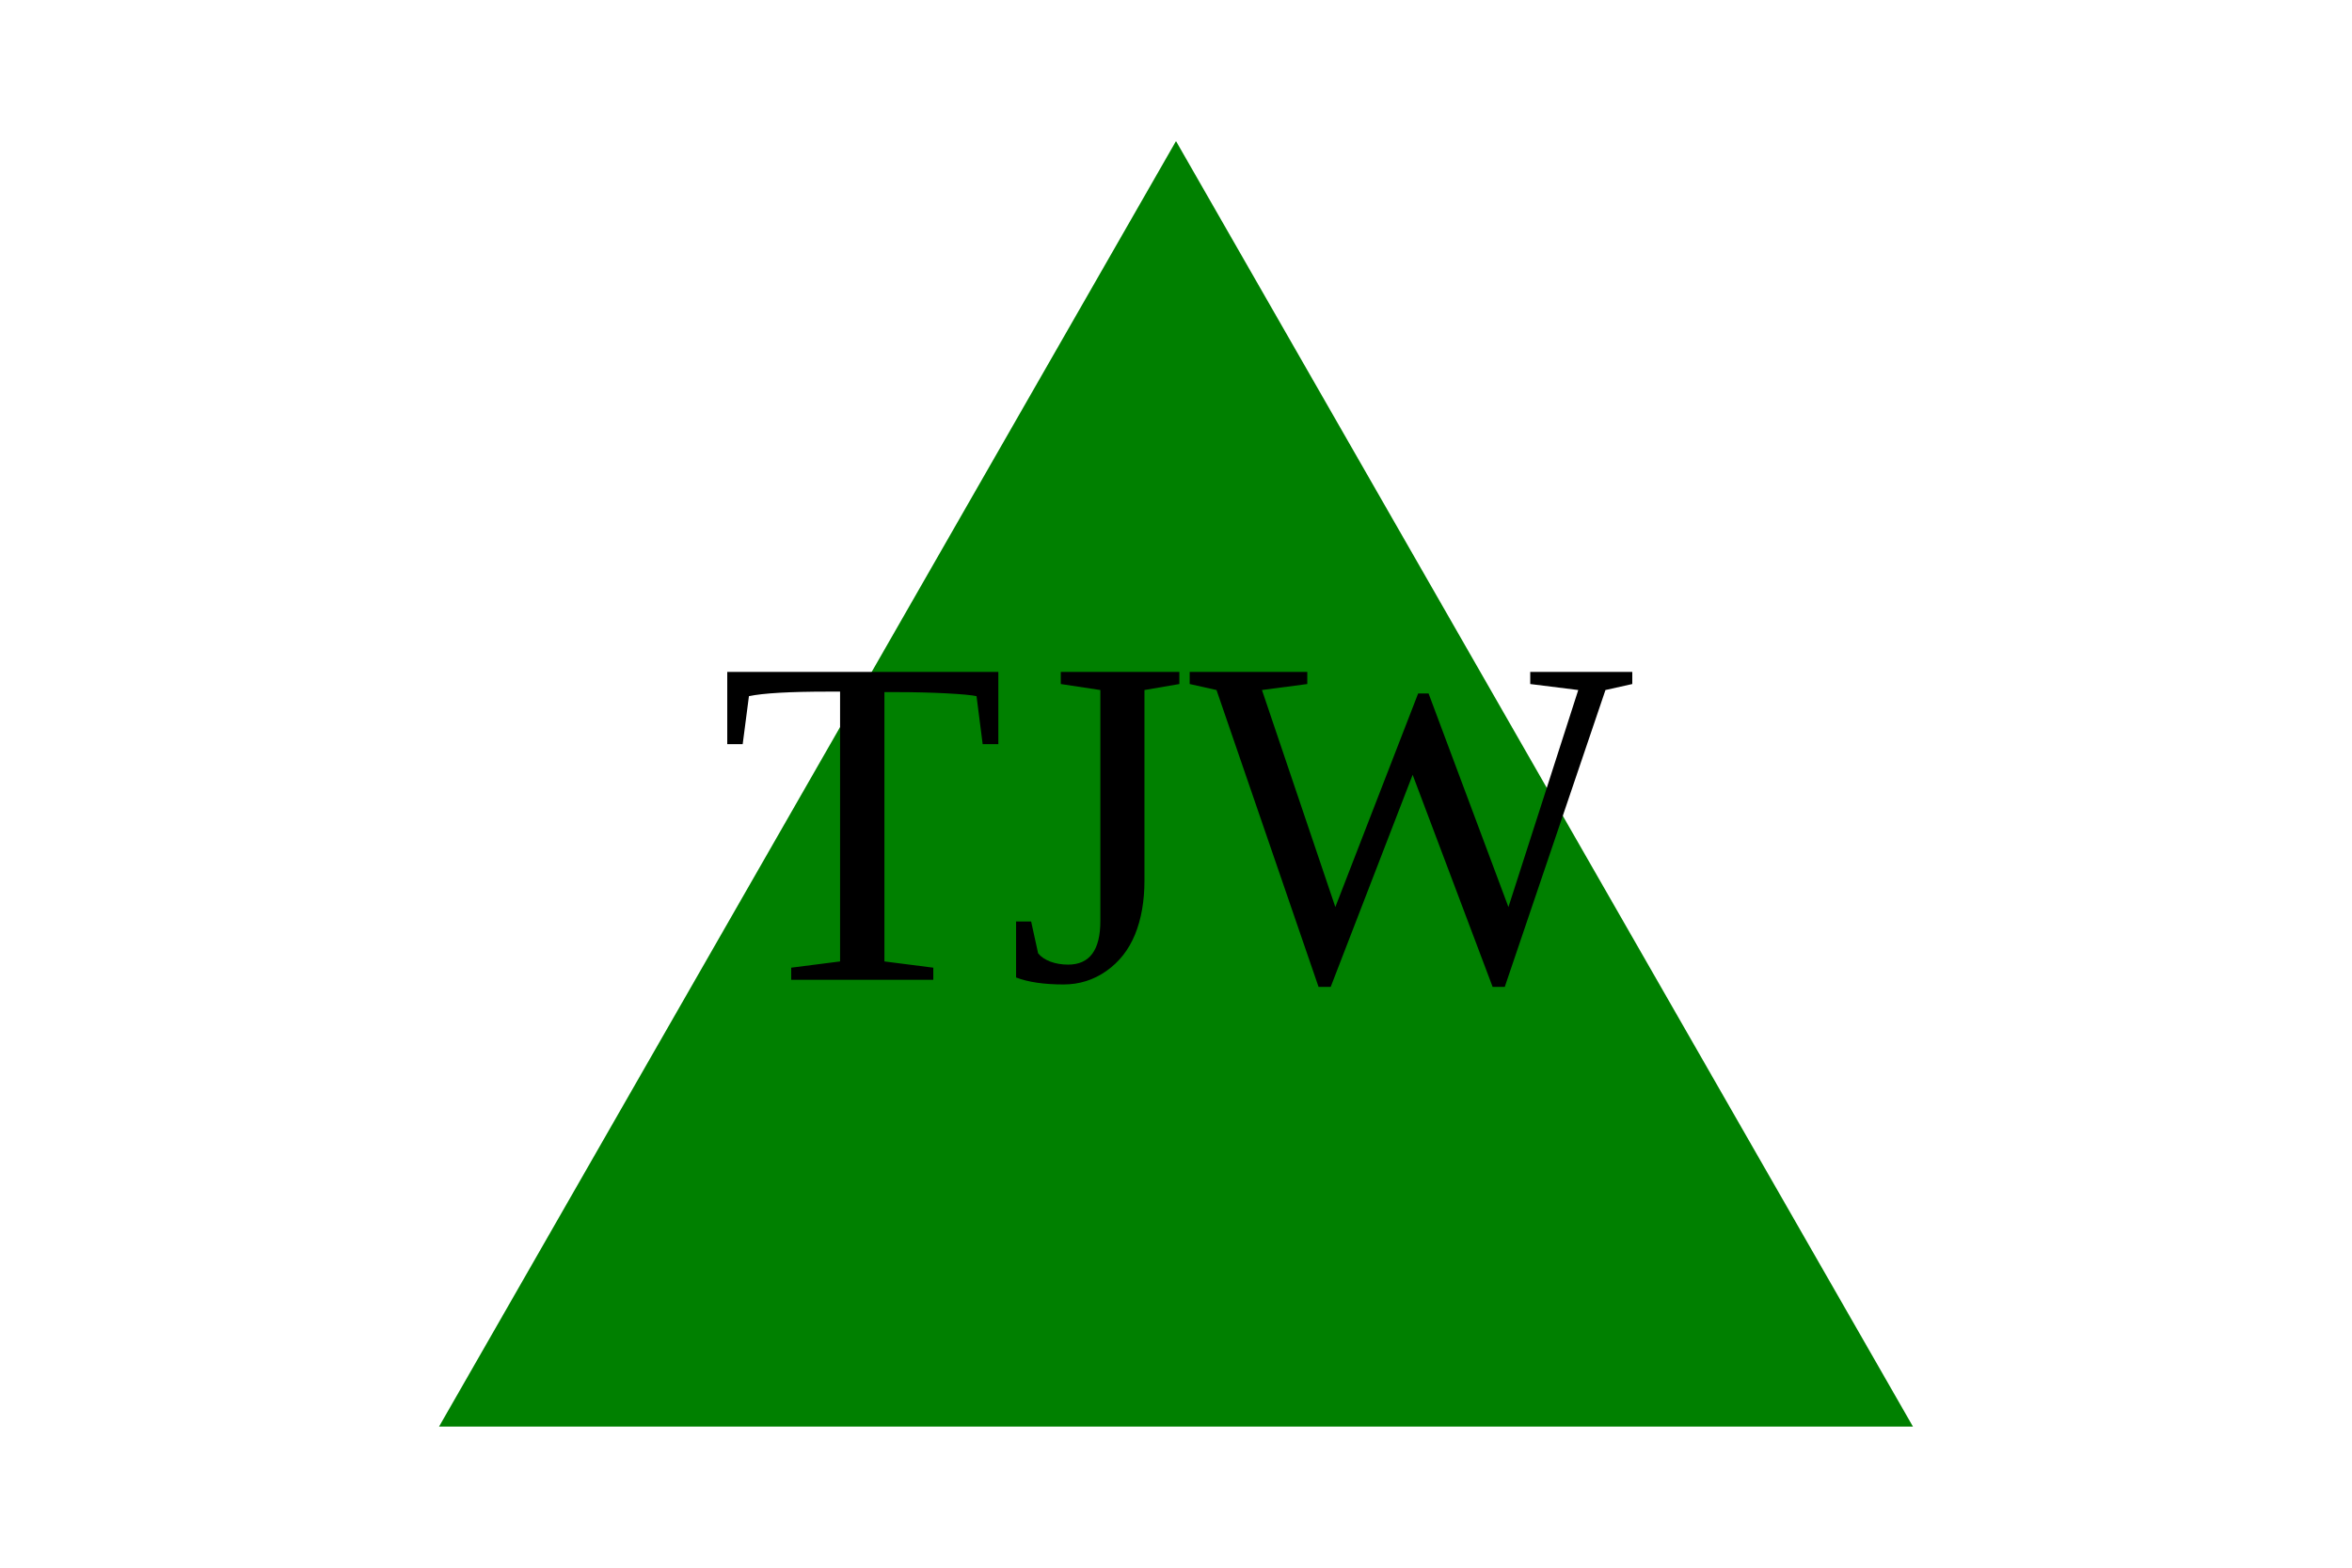
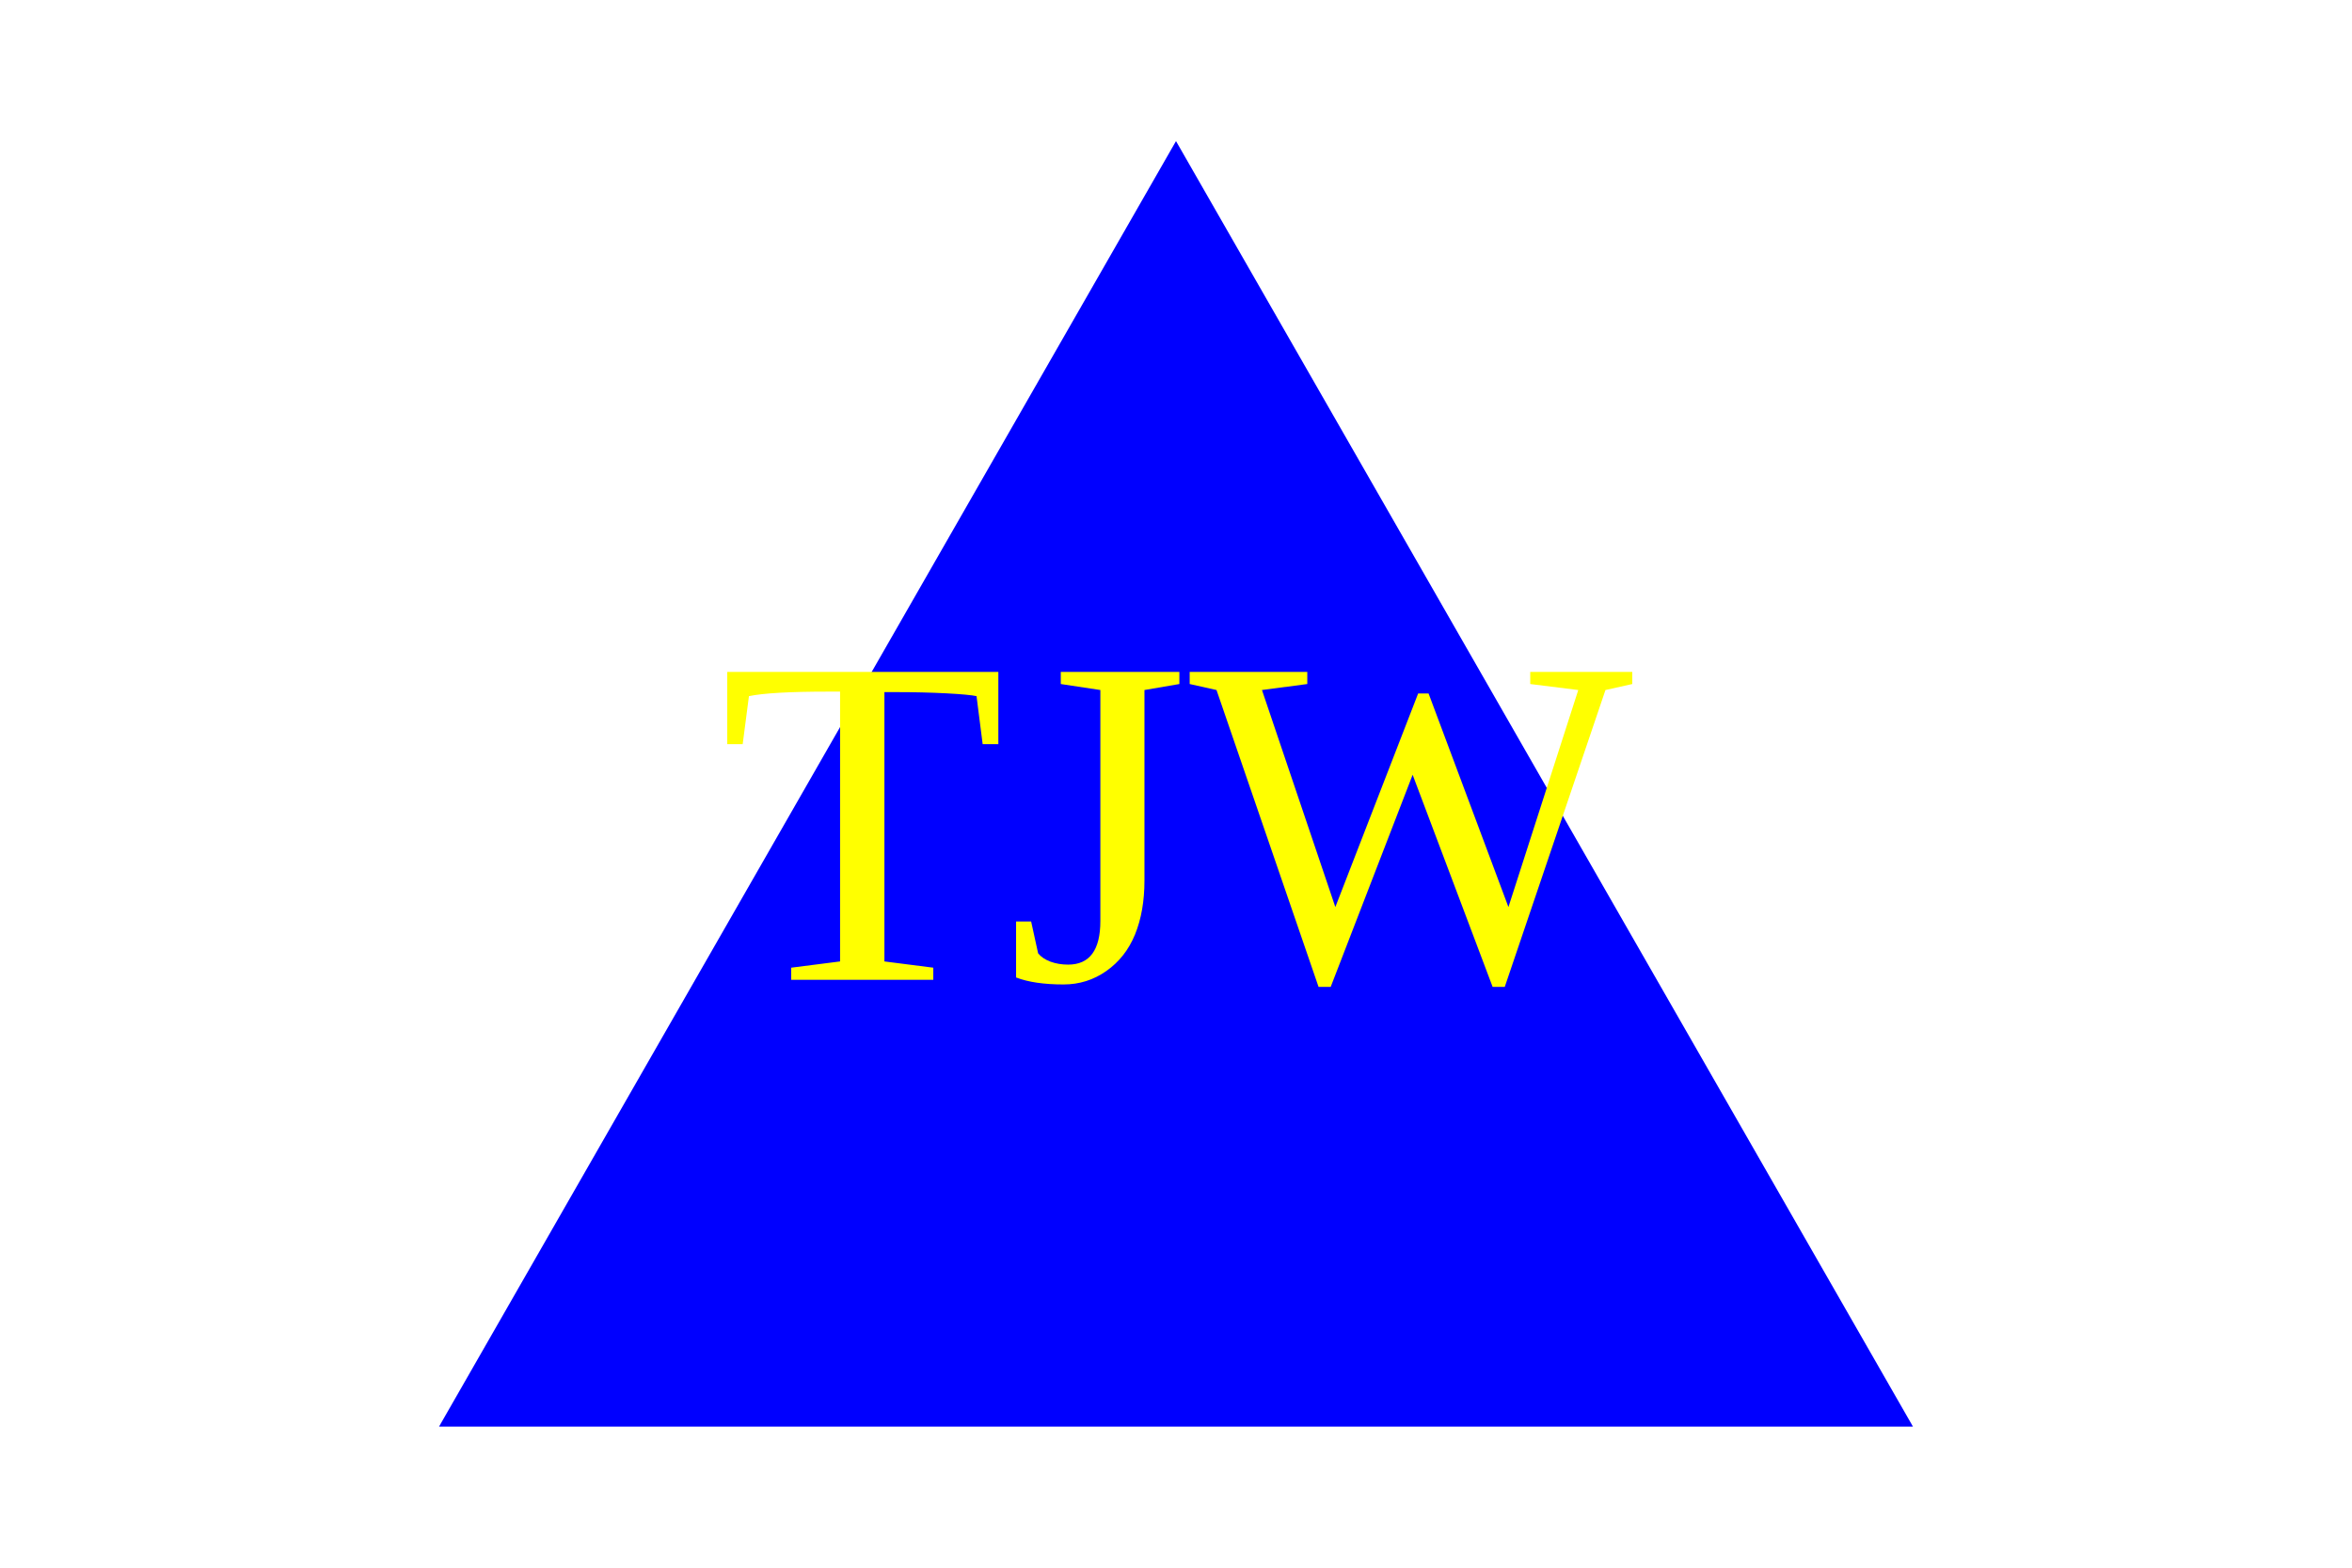
<svg xmlns="http://www.w3.org/2000/svg" version="1.1" width="300" height="200">
-   <polygon points="150, 18 244, 182 56, 182" fill="Green" />
-   <text x="150" y="125" font-size="60" text-anchor="middle" fill="Black">TJW</text>
+   <polygon points="150, 18 244, 182 56, 182" fill="Blue" />
+   <text x="150" y="125" font-size="60" text-anchor="middle" fill="Yellow">TJW</text>
</svg>
